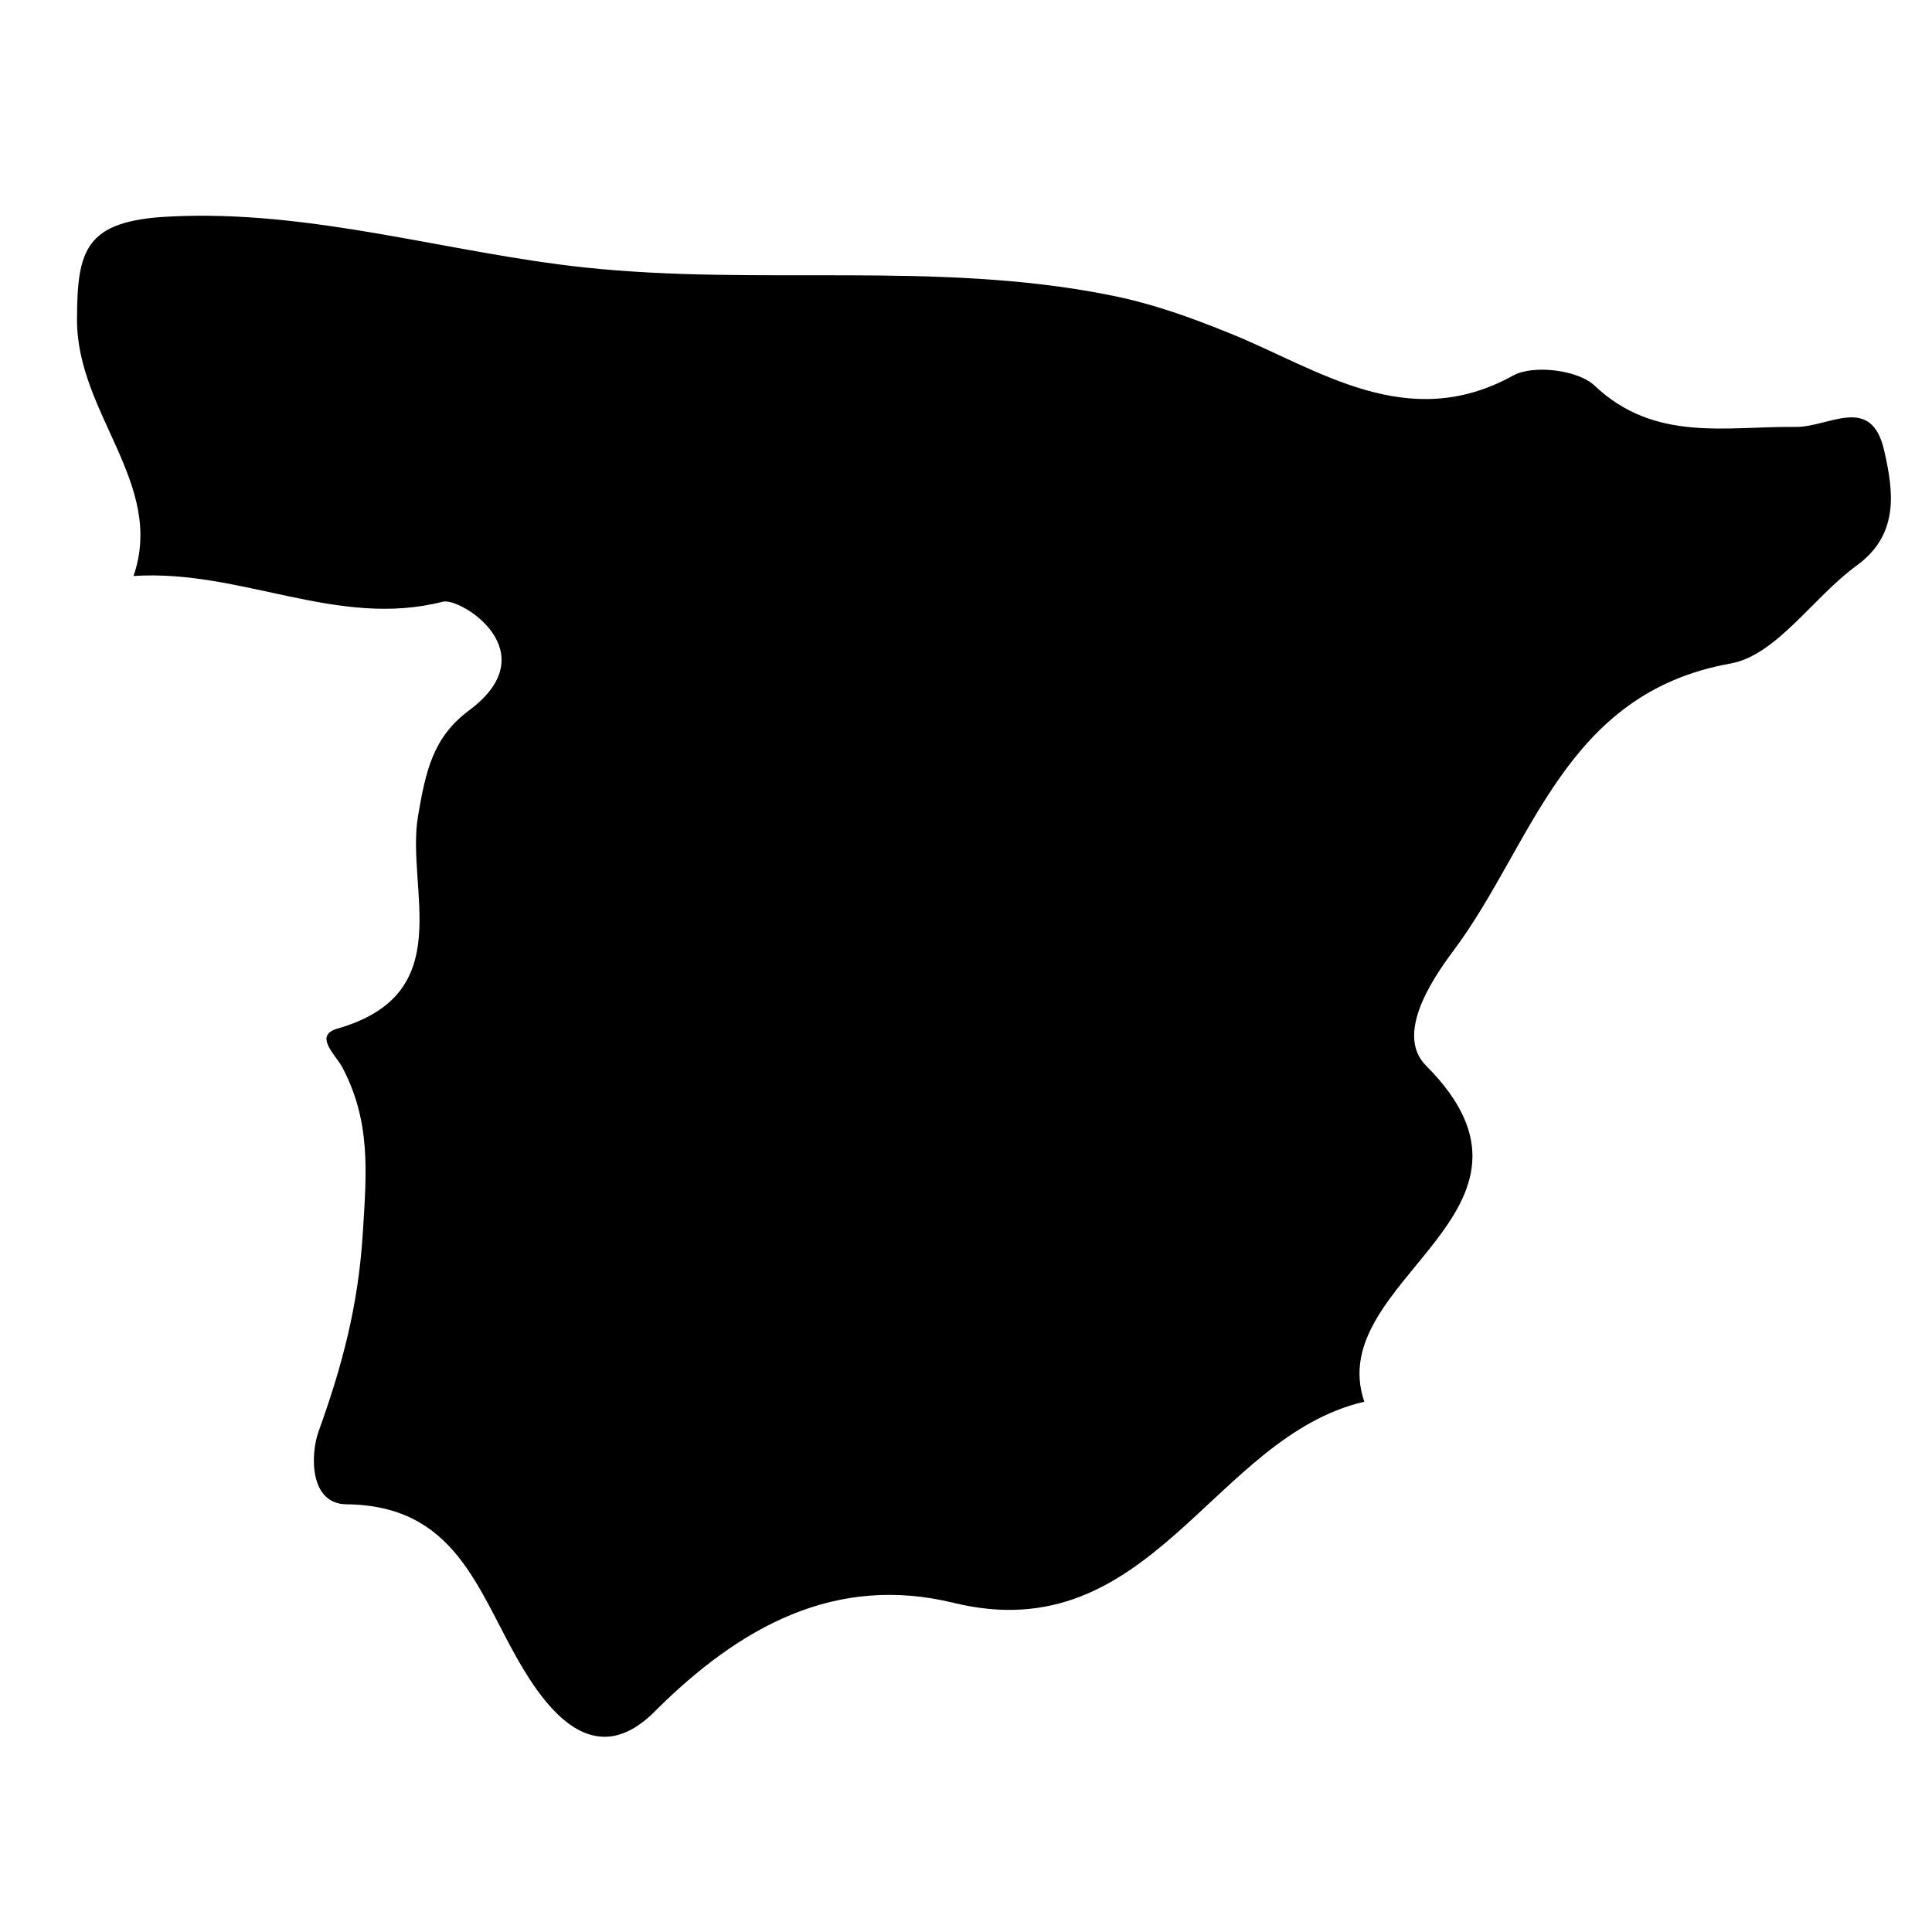
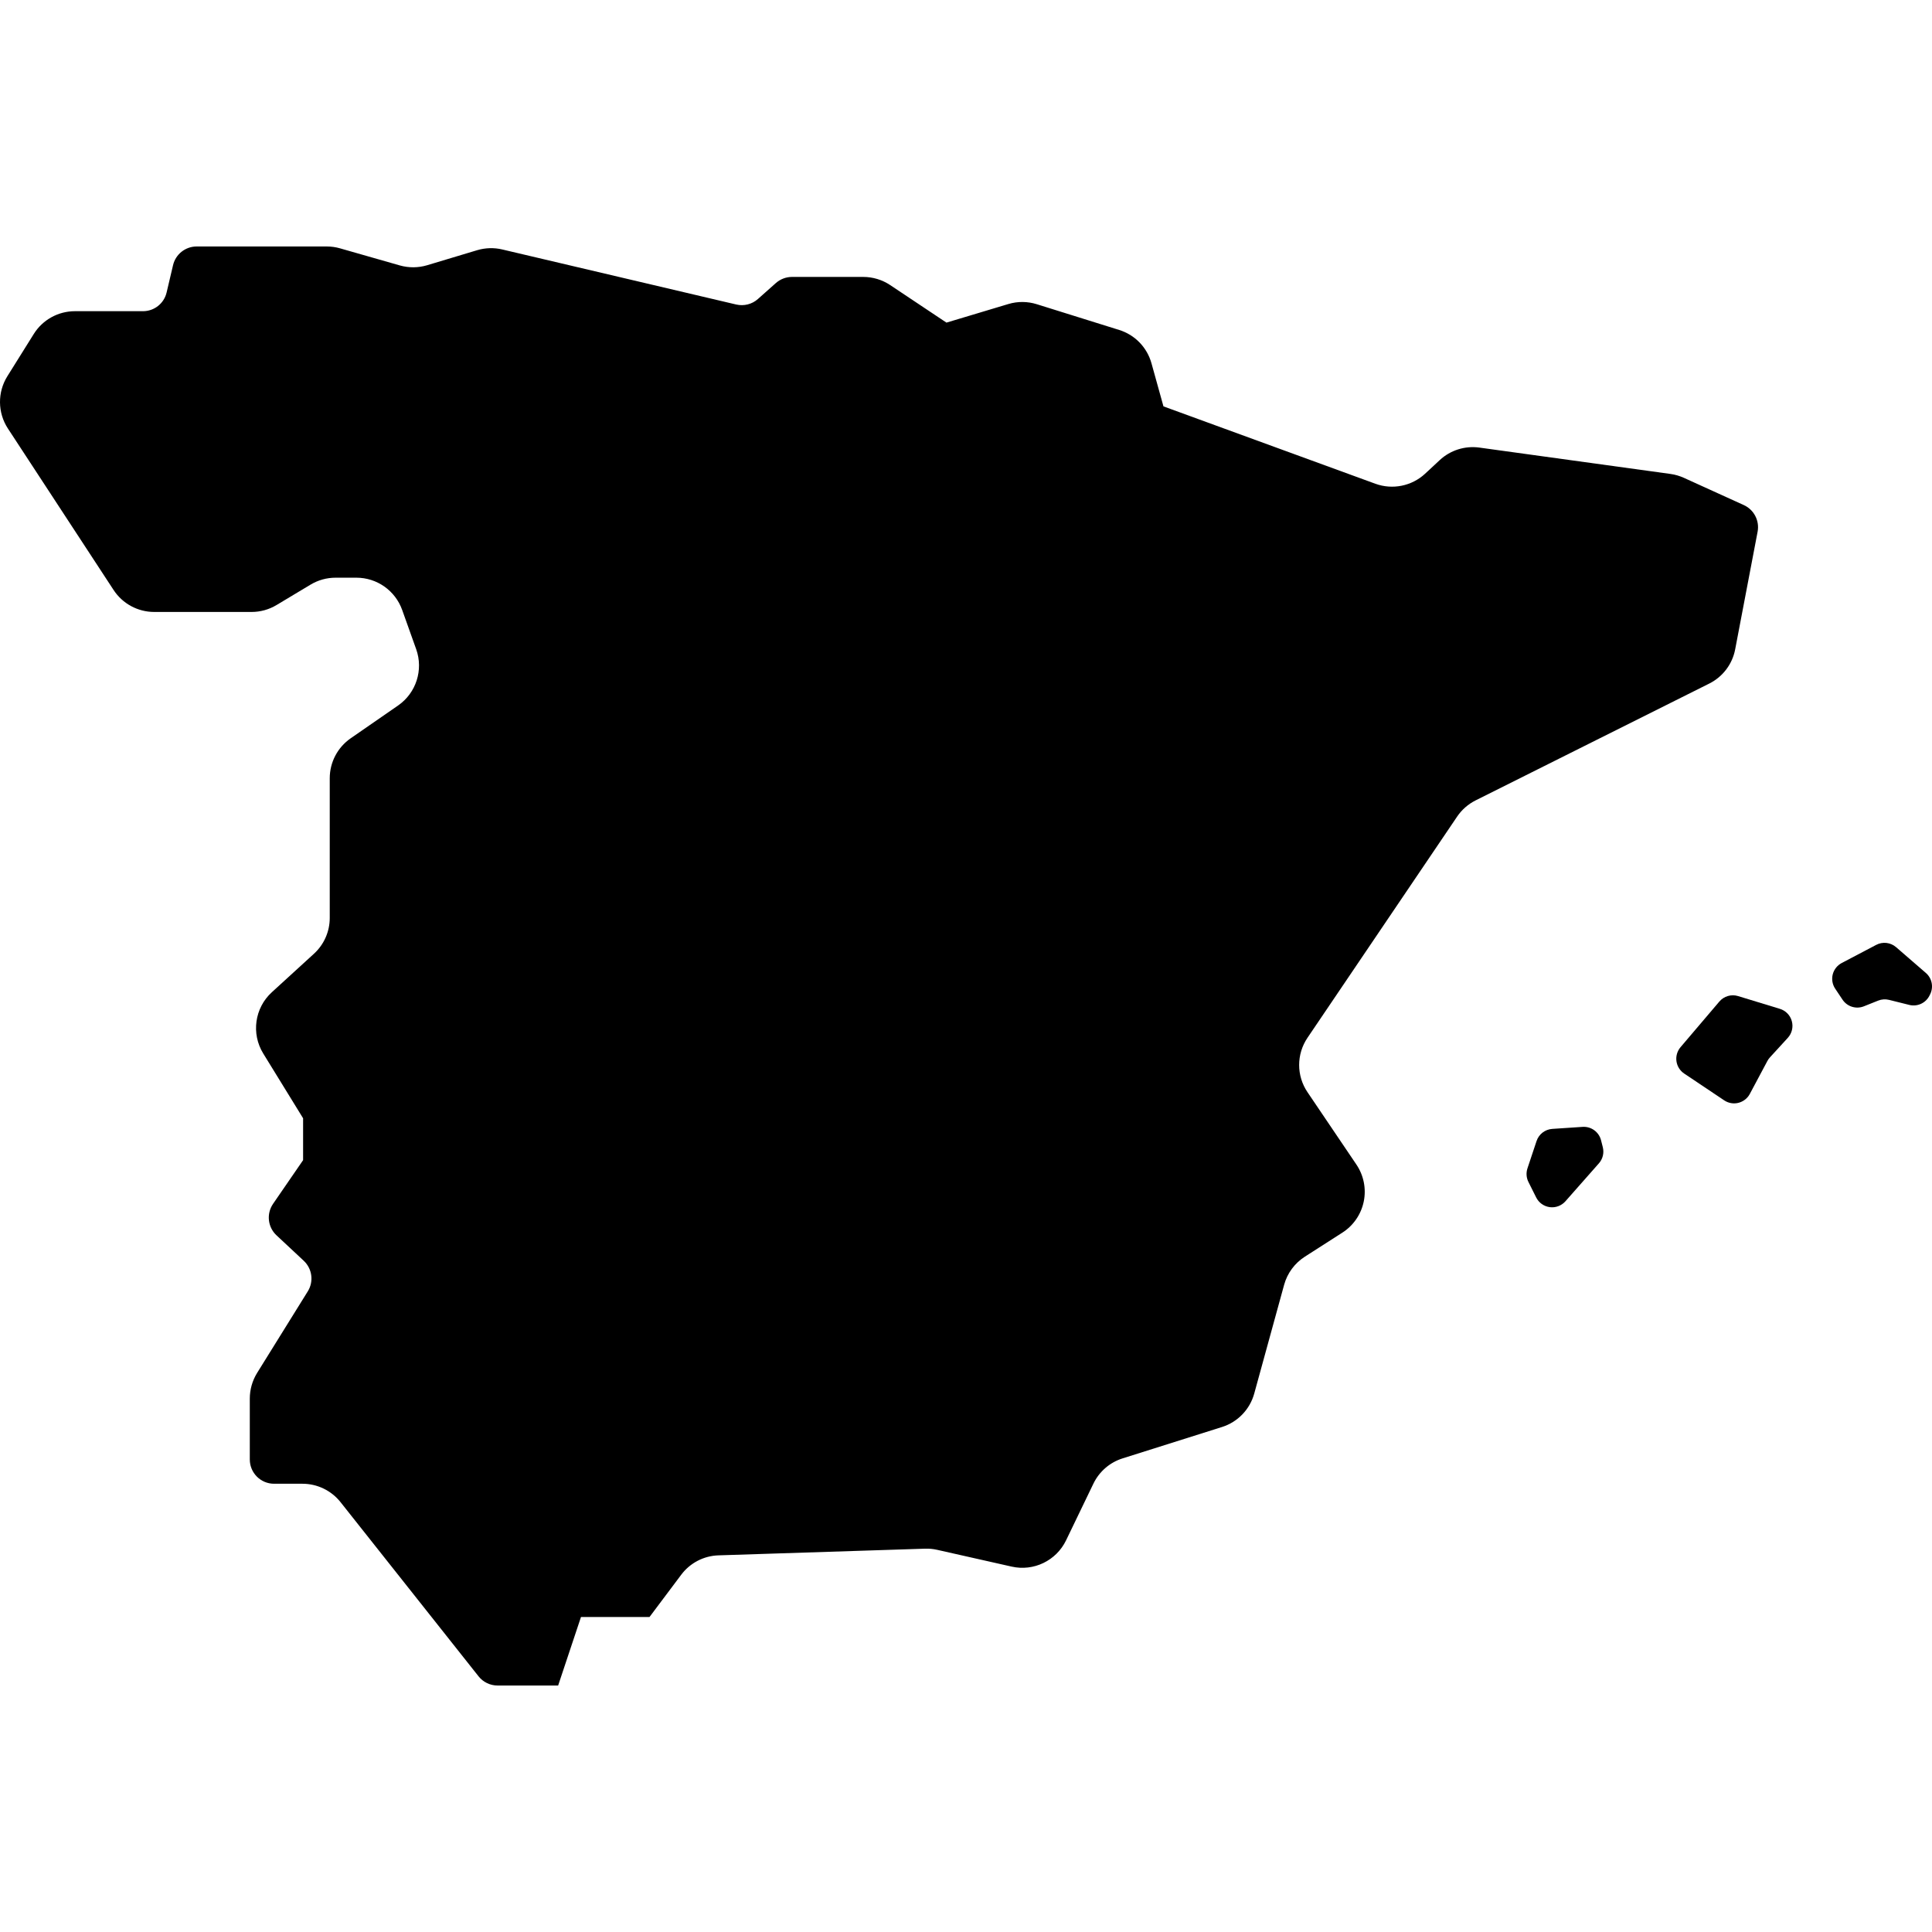
<svg xmlns="http://www.w3.org/2000/svg" height="800px" width="800px" version="1.1" id="_x32_" viewBox="0 0 512 512" xml:space="preserve">
-   <defs id="defs36" />
-   <style type="text/css" id="style25">
+   <style type="text/css">
	.st0{fill:#000000;}
</style>
-   <g id="g2" transform="matrix(0.2968231,0,0,0.2968231,176.3203,186.4948)">
- </g>
-   <g id="g3" transform="matrix(0.2968231,0,0,0.2968231,176.3203,186.4948)">
- </g>
-   <g id="g4" transform="matrix(0.2968231,0,0,0.2968231,176.3203,186.4948)">
- </g>
-   <g id="g5" transform="matrix(0.2968231,0,0,0.2968231,176.3203,186.4948)">
- </g>
-   <g id="g6" transform="matrix(0.2968231,0,0,0.2968231,176.3203,186.4948)">
- </g>
-   <g id="g7" transform="matrix(0.2968231,0,0,0.2968231,176.3203,186.4948)">
- </g>
-   <g id="g8" transform="matrix(0.2968231,0,0,0.2968231,176.3203,186.4948)">
- </g>
-   <g id="g9" transform="matrix(0.2968231,0,0,0.2968231,176.3203,186.4948)">
- </g>
-   <g id="g10" transform="matrix(0.2968231,0,0,0.2968231,176.3203,186.4948)">
- </g>
-   <g id="g11" transform="matrix(0.2968231,0,0,0.2968231,176.3203,186.4948)">
- </g>
-   <g id="g12" transform="matrix(0.2968231,0,0,0.2968231,176.3203,186.4948)">
- </g>
-   <g id="g13" transform="matrix(0.2968231,0,0,0.2968231,176.3203,186.4948)">
- </g>
-   <g id="g14" transform="matrix(0.2968231,0,0,0.2968231,176.3203,186.4948)">
- </g>
-   <g id="g15" transform="matrix(0.2968231,0,0,0.2968231,176.3203,186.4948)">
- </g>
-   <g id="g16" transform="matrix(0.2968231,0,0,0.2968231,176.3203,186.4948)">
- </g>
-   <g style="fill:#000000" transform="matrix(22.69021,0,0,22.69021,20.40954,18.36498)" id="g1">
-     <path id="path1" d="M 0.66,5.918 C 1.917,5.836 3.043,6.535 4.273,6.218 4.473,6.165 5.503,6.8 4.58,7.487 4.156,7.801 4.072,8.2 3.983,8.721 c -0.146,0.857 0.486,2.077 -0.944,2.484 -0.28,0.08 -0.013,0.313 0.06,0.452 0.331,0.629 0.285,1.21 0.239,1.935 -0.053,0.854 -0.244,1.561 -0.518,2.321 -0.094,0.264 -0.108,0.842 0.326,0.847 1.265,0.012 1.526,0.983 2.007,1.823 0.331,0.577 0.881,1.309 1.591,0.6 1.005,-1.004 2.121,-1.607 3.494,-1.272 2.31,0.564 3.024,-1.939 4.797,-2.349 -0.49,-1.43 2.429,-2.213 0.721,-3.925 -0.352,-0.354 0.041,-0.971 0.324,-1.348 0.928,-1.244 1.287,-3 3.229,-3.348 C 19.851,6.844 20.277,6.165 20.787,5.795 21.289,5.428 21.213,4.924 21.109,4.462 20.96,3.782 20.462,4.184 20.068,4.177 19.268,4.167 18.429,4.361 17.726,3.696 17.533,3.511 17.01,3.447 16.775,3.576 15.537,4.262 14.494,3.5 13.478,3.089 12.994,2.893 12.564,2.736 12.039,2.633 10.018,2.235 7.966,2.532 5.924,2.314 4.322,2.142 2.74,1.635 1.079,1.72 0.092,1.768 0.002,2.109 0,2.925 -0.002,4.023 1.031,4.842 0.66,5.918 Z" />
+   <g>
+     <path class="st0" d="M459.843,172.064l5.941-31.156c0.553-2.915-0.961-5.837-3.668-7.062l-15.87-7.215   c-1.137-0.512-2.338-0.865-3.572-1.033l-50.614-6.983c-3.828-0.528-7.687,0.689-10.513,3.315l-3.884,3.612   c-3.547,3.283-8.632,4.308-13.172,2.658l-56.163-20.507l-3.171-11.41c-1.169-4.212-4.388-7.542-8.56-8.84l-21.836-6.823   c-2.45-0.768-5.076-0.785-7.534-0.048l-16.407,4.924l-14.91-9.945c-2.114-1.41-4.604-2.162-7.143-2.162h-18.881   c-1.578,0-3.098,0.585-4.276,1.626l-4.756,4.228c-1.561,1.393-3.707,1.93-5.749,1.457l-62-14.589   c-2.194-0.521-4.484-0.449-6.646,0.192l-13.268,3.988c-2.361,0.704-4.868,0.721-7.238,0.048l-15.83-4.524   c-1.145-0.329-2.338-0.497-3.531-0.497H52.129c-2.995,0-5.59,2.058-6.27,4.957l-1.706,7.238c-0.68,2.899-3.267,4.956-6.262,4.956   H19.86c-4.436,0-8.568,2.283-10.914,6.046L1.955,99.702c-2.658,4.252-2.602,9.673,0.144,13.869l28.002,42.783   c2.378,3.635,6.429,5.821,10.769,5.821h25.8c2.33,0,4.612-0.632,6.615-1.833l9.023-5.413c2.002-1.2,4.284-1.834,6.623-1.834h5.525   c5.437,0,10.289,3.419,12.123,8.544l3.715,10.409c1.954,5.477-0.008,11.595-4.788,14.91l-12.579,8.704   c-3.468,2.411-5.541,6.358-5.541,10.578v37.025c0,3.611-1.522,7.062-4.196,9.497l-11.146,10.185   c-4.565,4.164-5.518,10.986-2.282,16.246l10.562,17.16v11.098l-7.96,11.578c-1.801,2.626-1.417,6.174,0.914,8.344l7.215,6.742   c2.242,2.097,2.698,5.493,1.08,8.095l-13.444,21.643c-1.264,2.05-1.93,4.397-1.93,6.79v16.127c0,3.555,2.875,6.438,6.43,6.438   h7.526c3.924,0,7.64,1.793,10.09,4.876l36.578,46.162c1.217,1.537,3.075,2.434,5.036,2.434h16.054l6.054-18.161h18.16l8.408-11.202   c2.338-3.122,5.973-5.012,9.881-5.133l54.73-1.769c1.097-0.04,2.186,0.072,3.251,0.312l19.69,4.436   c5.846,1.329,11.819-1.561,14.429-6.95l7.255-15.046c1.546-3.194,4.34-5.613,7.719-6.678l26.36-8.32   c4.164-1.313,7.383-4.66,8.536-8.864l7.927-28.842c0.849-3.066,2.803-5.709,5.476-7.423l9.945-6.374   c2.923-1.866,4.965-4.837,5.669-8.232c0.705-3.395,0-6.934-1.938-9.809l-12.972-19.194c-2.939-4.348-2.939-10.057,0.008-14.413   l39.644-58.597c1.233-1.833,2.931-3.314,4.901-4.307l61.912-30.956C456.552,179.367,459.099,176.004,459.843,172.064z" />
+     <path class="st0" d="M471.678,267.351l-11.066-3.379c-1.793-0.552-3.747,0.016-4.972,1.457l-10.289,12.091   c-0.865,1.033-1.265,2.379-1.073,3.715c0.184,1.33,0.929,2.515,2.05,3.268l10.602,7.102c1.105,0.744,2.483,0.985,3.772,0.657   c1.289-0.329,2.394-1.178,3.018-2.362l4.66-8.736c0.192-0.353,0.416-0.682,0.689-0.969l4.708-5.141   c1.097-1.2,1.506-2.866,1.073-4.436C474.432,269.056,473.231,267.823,471.678,267.351z" />
+     <path class="st0" d="M510.369,257.837l-7.879-6.822c-1.466-1.274-3.572-1.521-5.285-0.608l-9.136,4.804   c-1.177,0.625-2.042,1.714-2.378,3.011c-0.32,1.297-0.096,2.666,0.648,3.779l1.946,2.915c1.233,1.858,3.604,2.594,5.678,1.762   l3.772-1.506c0.913-0.369,1.929-0.433,2.898-0.192l5.333,1.329c2.146,0.544,4.38-0.481,5.365-2.466l0.168-0.329   C512.467,261.585,512.002,259.247,510.369,257.837z" />
+     <path class="st0" d="M424.298,302.198c-0.552-2.21-2.61-3.715-4.892-3.564l-8.039,0.536c-1.905,0.129-3.555,1.394-4.164,3.219   l-2.411,7.238c-0.392,1.193-0.304,2.483,0.257,3.604l2.05,4.1c0.696,1.41,2.057,2.37,3.611,2.578   c1.554,0.201,3.107-0.384,4.148-1.561l8.864-10.049c1.033-1.161,1.418-2.754,1.042-4.26L424.298,302.198z" />
  </g>
</svg>
